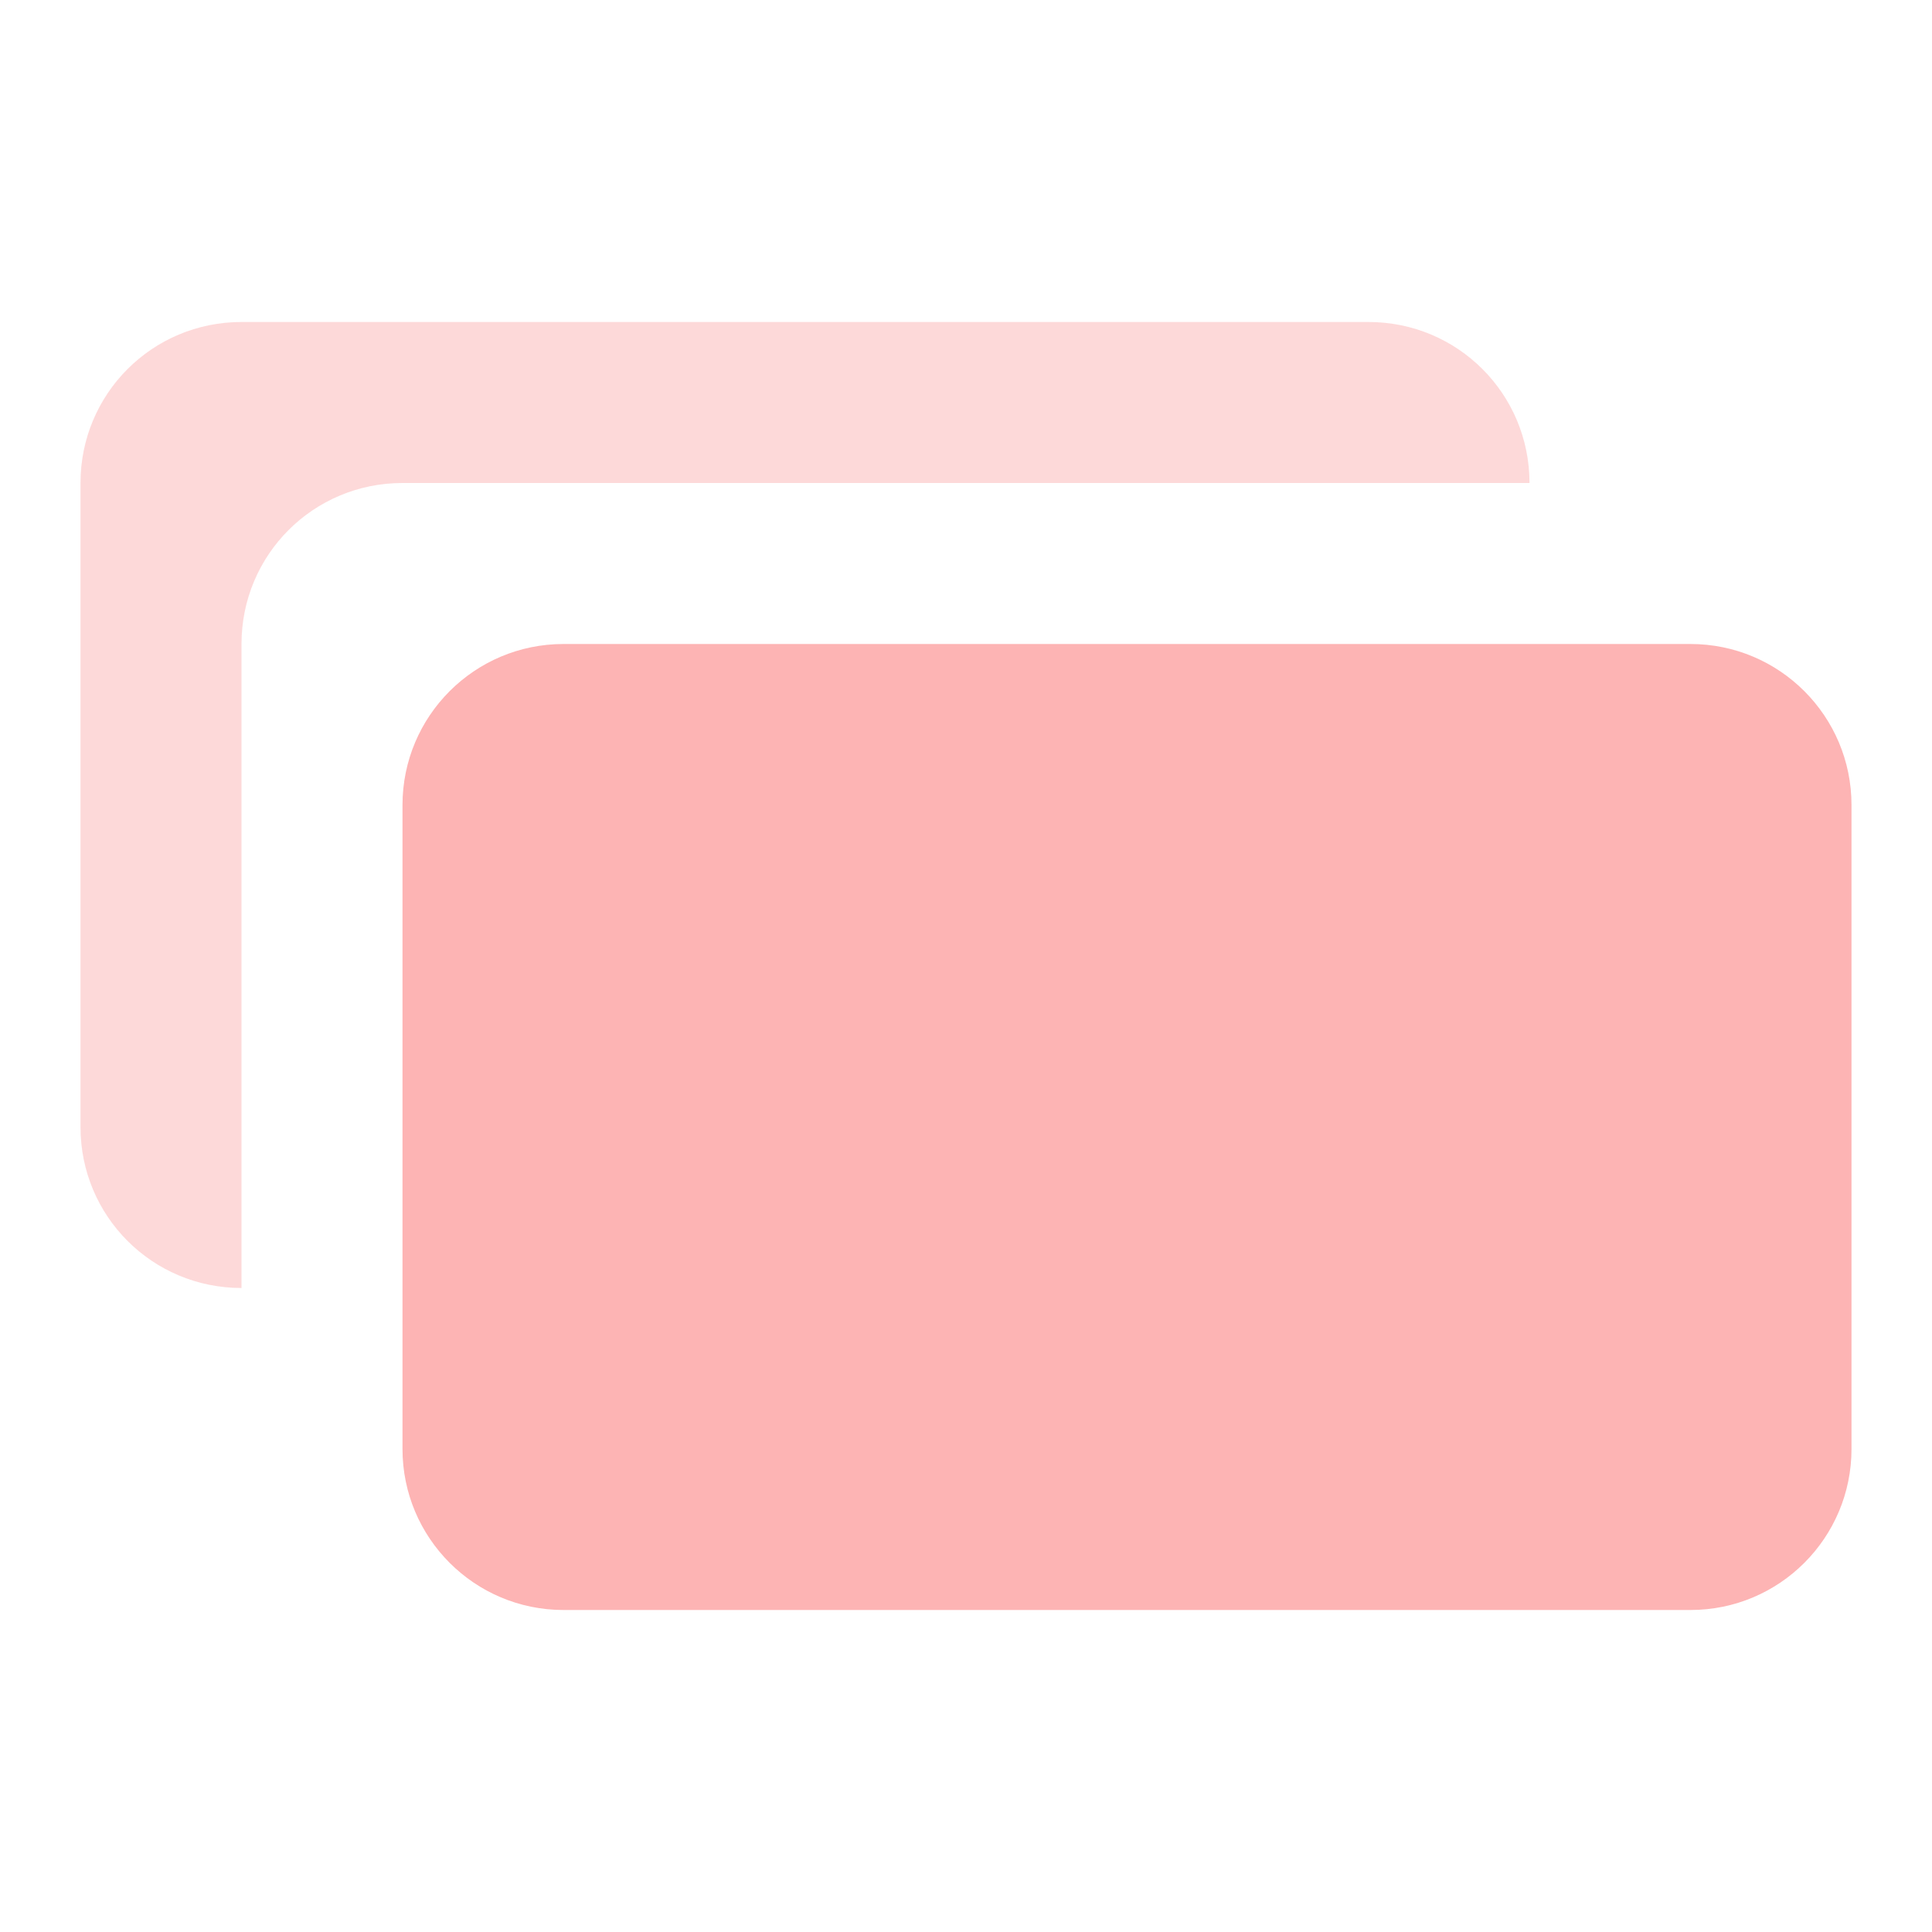
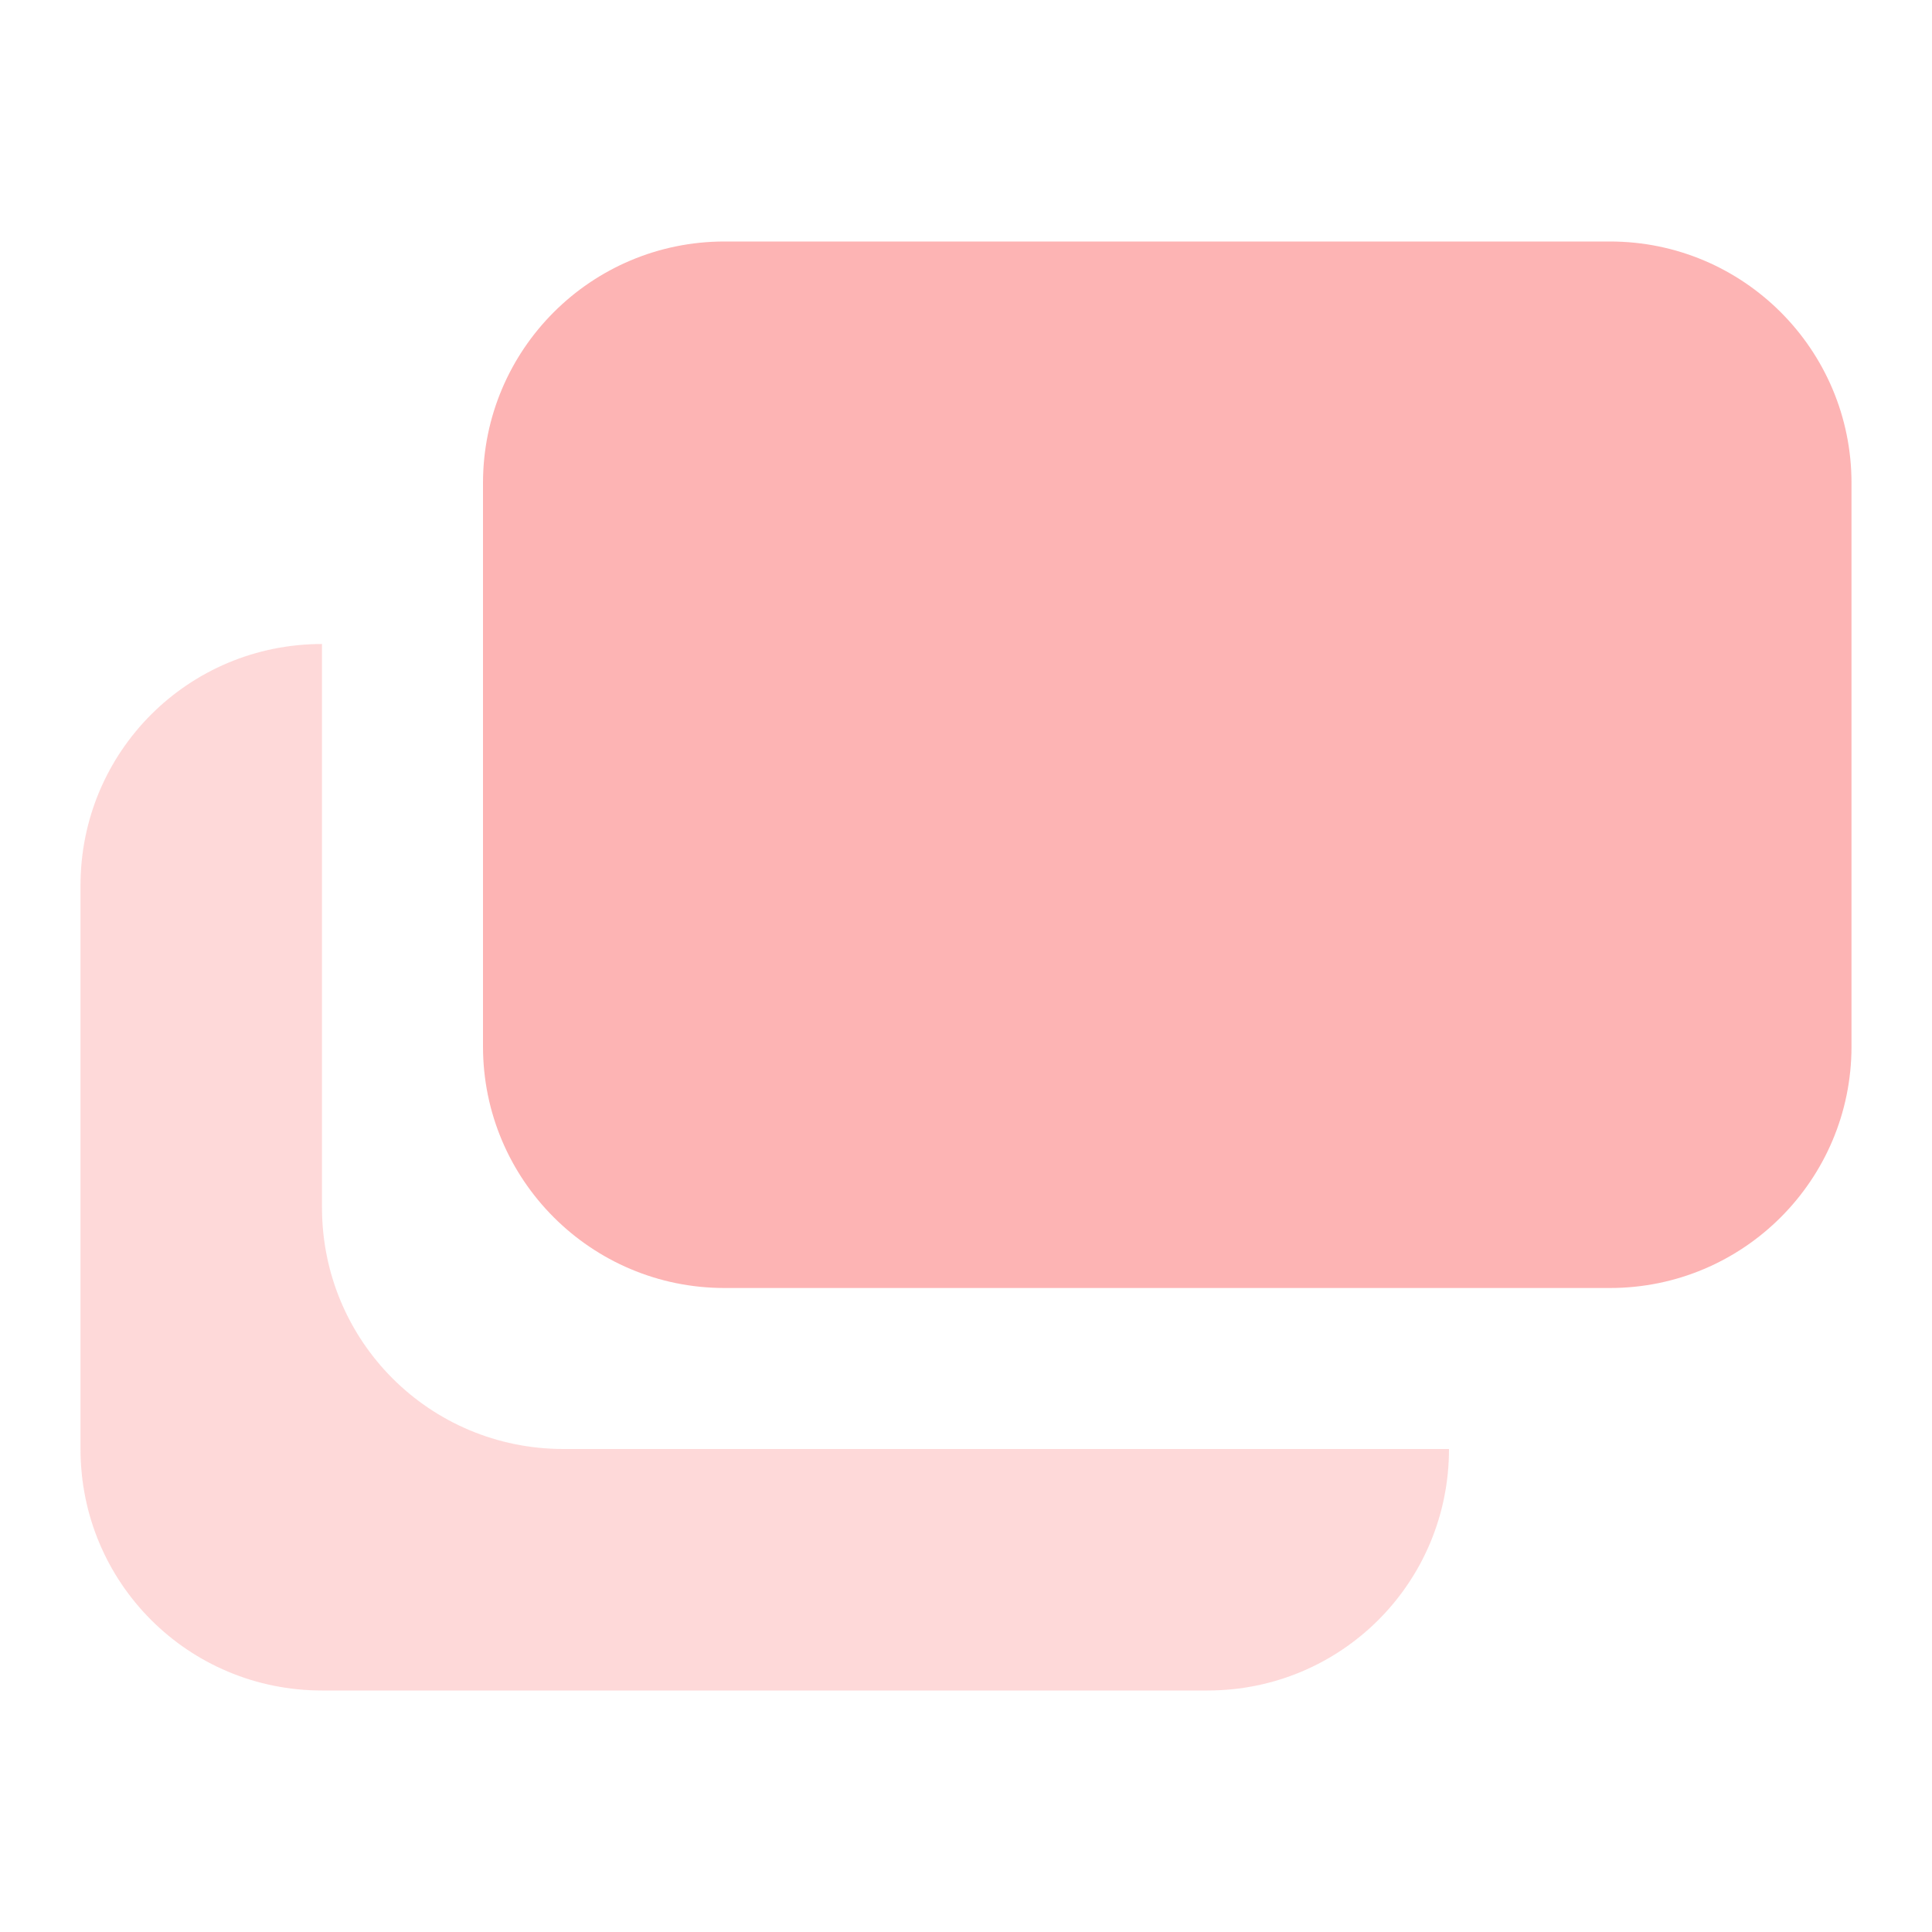
<svg xmlns="http://www.w3.org/2000/svg" width="24" height="24" fill="#fdb4b4">
-   <rect width="18" height="12" x="5" y="8" ry="2" />
-   <path d="M3 4c-1.108 0-2 .892-2 2v8c0 1.108.892 2 2 2V8c0-1.108.892-2 2-2h14c0-1.108-.892-2-2-2H3z" fill-opacity=".5" />
+   <path d="M4 8c-1.662 0-3 1.338-3 3v7c0 1.662 1.338 3 3 3h11c1.662 0 3-1.338 3-3H7c-1.662 0-3-1.338-3-3V8z" opacity=".5" />
+   <rect width="17" height="13" x="6" y="-16" ry="3" transform="scale(1 -1)" />
</svg>
